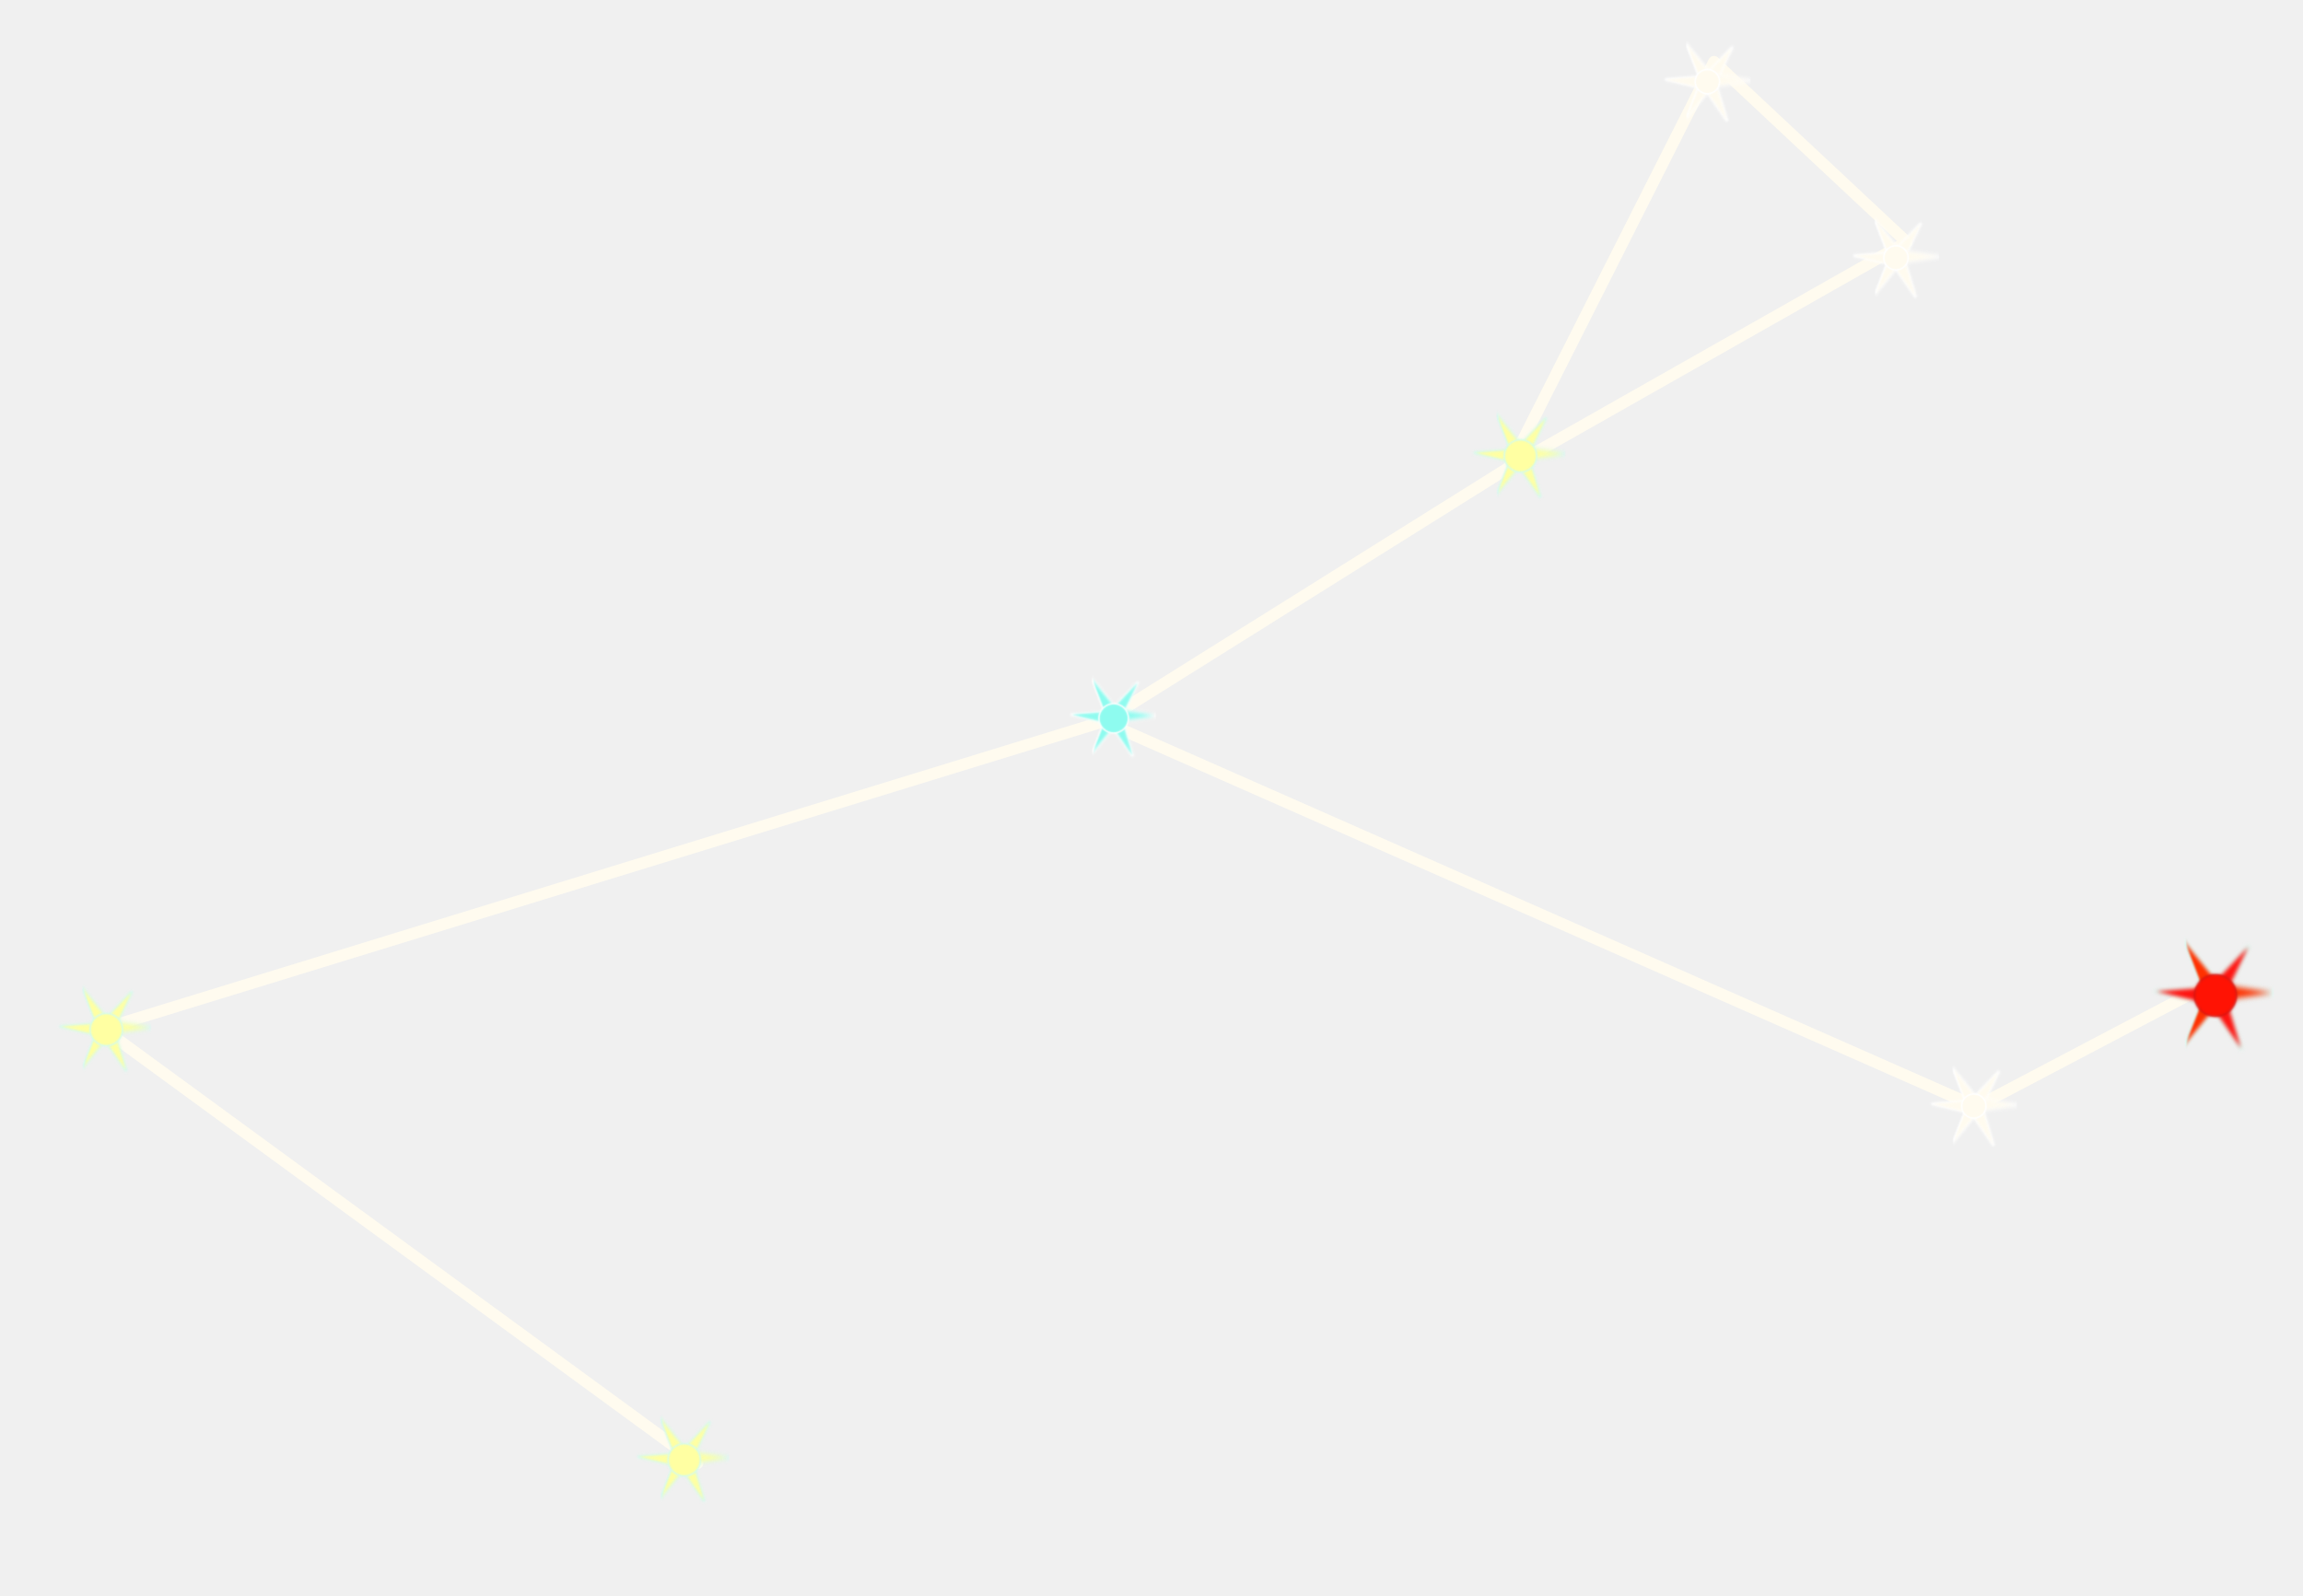
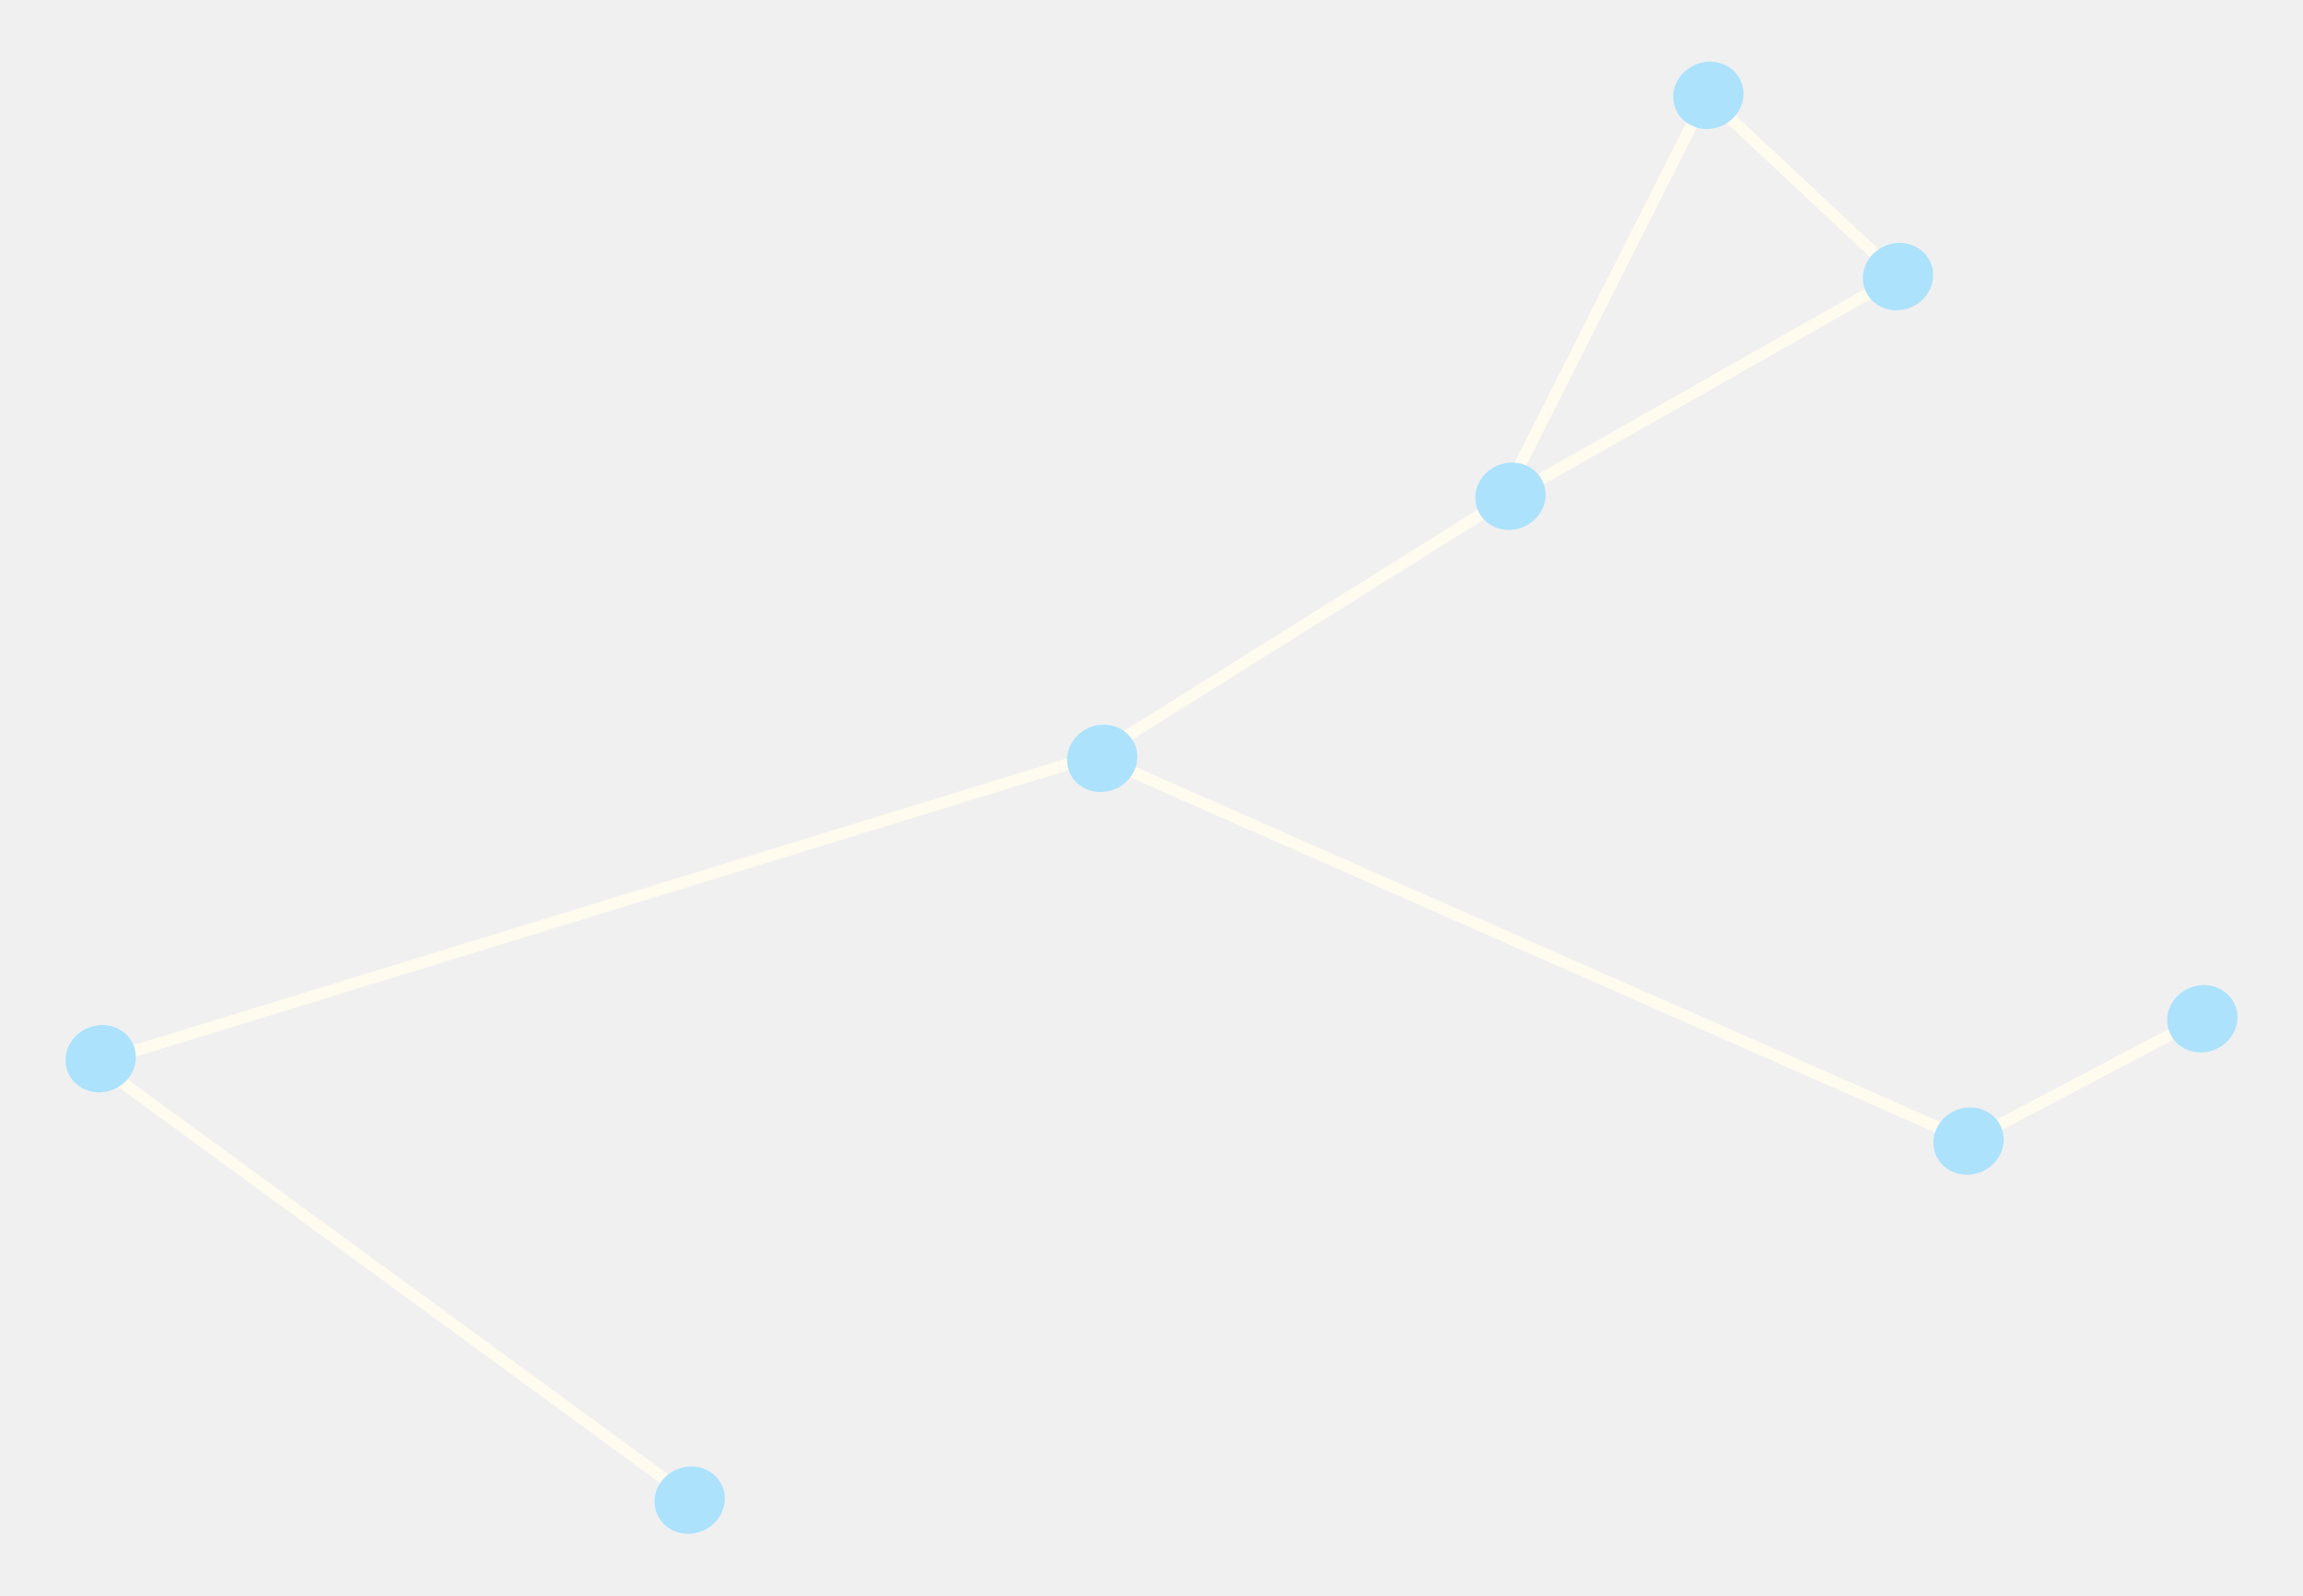
<svg xmlns="http://www.w3.org/2000/svg" id="svg3938" version="1.1" viewBox="0 0 210 145.521" height="550" width="793.701">
-   <defs id="defs3932">
-     <filter height="1.098" y="-0.049" width="1.109" x="-0.055" id="filter5876-5-28" style="color-interpolation-filters:sRGB">
-       <feGaussianBlur id="feGaussianBlur5878-3-3" stdDeviation="0.389" />
-     </filter>
-     <filter height="1.101" y="-0.05" width="1.116" x="-0.058" id="filter5880-22-5" style="color-interpolation-filters:sRGB">
-       <feGaussianBlur id="feGaussianBlur5882-2-63" stdDeviation="0.399" />
-     </filter>
-     <filter height="1.185" y="-0.092" width="1.185" x="-0.092" id="filter5884-0-0" style="color-interpolation-filters:sRGB">
-       <feGaussianBlur id="feGaussianBlur5886-1-79" stdDeviation="0.389" />
-     </filter>
-     <filter height="1.098" y="-0.049" width="1.109" x="-0.055" id="filter5876-4-0" style="color-interpolation-filters:sRGB">
-       <feGaussianBlur id="feGaussianBlur5878-2-9" stdDeviation="0.389" />
-     </filter>
-     <filter height="1.101" y="-0.05" width="1.116" x="-0.058" id="filter5880-2-0" style="color-interpolation-filters:sRGB">
-       <feGaussianBlur id="feGaussianBlur5882-9-30" stdDeviation="0.399" />
-     </filter>
-     <filter height="1.185" y="-0.092" width="1.185" x="-0.092" id="filter5884-6-0" style="color-interpolation-filters:sRGB">
-       <feGaussianBlur id="feGaussianBlur5886-7-2" stdDeviation="0.389" />
-     </filter>
-     <filter style="color-interpolation-filters:sRGB" id="filter5876-4-2-9" x="-0.055" width="1.109" y="-0.049" height="1.098">
-       <feGaussianBlur stdDeviation="0.389" id="feGaussianBlur5878-2-5-7" />
-     </filter>
-     <filter style="color-interpolation-filters:sRGB" id="filter5880-2-3-7" x="-0.058" width="1.116" y="-0.05" height="1.101">
-       <feGaussianBlur stdDeviation="0.399" id="feGaussianBlur5882-9-3-9" />
-     </filter>
-     <filter style="color-interpolation-filters:sRGB" id="filter5884-6-6-6" x="-0.092" width="1.185" y="-0.092" height="1.185">
-       <feGaussianBlur stdDeviation="0.389" id="feGaussianBlur5886-7-6-1" />
-     </filter>
-     <filter style="color-interpolation-filters:sRGB" id="filter5876-5-2-4" x="-0.055" width="1.109" y="-0.049" height="1.098">
-       <feGaussianBlur stdDeviation="0.389" id="feGaussianBlur5878-3-2-1" />
-     </filter>
-     <filter style="color-interpolation-filters:sRGB" id="filter5880-22-7-6" x="-0.058" width="1.116" y="-0.05" height="1.101">
-       <feGaussianBlur stdDeviation="0.399" id="feGaussianBlur5882-2-6-7" />
-     </filter>
-     <filter style="color-interpolation-filters:sRGB" id="filter5884-0-9-8" x="-0.092" width="1.185" y="-0.092" height="1.185">
-       <feGaussianBlur stdDeviation="0.389" id="feGaussianBlur5886-1-7-9" />
-     </filter>
-     <filter style="color-interpolation-filters:sRGB" id="filter5876-5-2-7" x="-0.055" width="1.109" y="-0.049" height="1.098">
-       <feGaussianBlur stdDeviation="0.389" id="feGaussianBlur5878-3-2-2" />
-     </filter>
-     <filter style="color-interpolation-filters:sRGB" id="filter5880-22-7-8" x="-0.058" width="1.116" y="-0.05" height="1.101">
-       <feGaussianBlur stdDeviation="0.399" id="feGaussianBlur5882-2-6-2" />
-     </filter>
-     <filter style="color-interpolation-filters:sRGB" id="filter5884-0-9-2" x="-0.092" width="1.185" y="-0.092" height="1.185">
-       <feGaussianBlur stdDeviation="0.389" id="feGaussianBlur5886-1-7-92" />
-     </filter>
-     <filter style="color-interpolation-filters:sRGB" id="filter5876-5-2-47" x="-0.055" width="1.109" y="-0.049" height="1.098">
-       <feGaussianBlur stdDeviation="0.389" id="feGaussianBlur5878-3-2-6" />
-     </filter>
-     <filter style="color-interpolation-filters:sRGB" id="filter5880-22-7-82" x="-0.058" width="1.116" y="-0.05" height="1.101">
-       <feGaussianBlur stdDeviation="0.399" id="feGaussianBlur5882-2-6-25" />
-     </filter>
-     <filter style="color-interpolation-filters:sRGB" id="filter5884-0-9-0" x="-0.092" width="1.185" y="-0.092" height="1.185">
-       <feGaussianBlur stdDeviation="0.389" id="feGaussianBlur5886-1-7-1" />
-     </filter>
-     <filter height="1.098" y="-0.049" width="1.109" x="-0.055" id="filter5876-4-9" style="color-interpolation-filters:sRGB">
-       <feGaussianBlur id="feGaussianBlur5878-2-0" stdDeviation="0.389" />
-     </filter>
-     <filter height="1.101" y="-0.05" width="1.116" x="-0.058" id="filter5880-2-35" style="color-interpolation-filters:sRGB">
-       <feGaussianBlur id="feGaussianBlur5882-9-1" stdDeviation="0.399" />
-     </filter>
-     <filter height="1.185" y="-0.092" width="1.185" x="-0.092" id="filter5884-6-7" style="color-interpolation-filters:sRGB">
-       <feGaussianBlur id="feGaussianBlur5886-7-1" stdDeviation="0.389" />
-     </filter>
-     <filter height="1.098" y="-0.049" width="1.109" x="-0.055" id="filter5876-4-23" style="color-interpolation-filters:sRGB">
-       <feGaussianBlur id="feGaussianBlur5878-2-7" stdDeviation="0.389" />
-     </filter>
-     <filter height="1.101" y="-0.05" width="1.116" x="-0.058" id="filter5880-2-7" style="color-interpolation-filters:sRGB">
-       <feGaussianBlur id="feGaussianBlur5882-9-0" stdDeviation="0.399" />
-     </filter>
-     <filter height="1.185" y="-0.092" width="1.185" x="-0.092" id="filter5884-6-3" style="color-interpolation-filters:sRGB">
-       <feGaussianBlur id="feGaussianBlur5886-7-3" stdDeviation="0.389" />
-     </filter>
-   </defs>
+   <defs id="defs3932" />
  <g id="layer1">
-     <path id="path3162" d="M 156.293,5.635 173.86,22.08 137.604,42.636 Z" style="fill:none;stroke:#fffbef;stroke-width:1.065;stroke-linecap:round;stroke-linejoin:round;paint-order:stroke fill markers" />
-     <path id="path3164" d="M 137.604,42.636 100.601,65.808 9.401,93.839 63.598,133.456" style="fill:none;stroke:#fffbef;stroke-width:1.065;stroke-linecap:round;stroke-linejoin:round;paint-order:stroke fill markers" />
-     <path id="path3166" d="M 100.601,65.808 180.214,100.94 201.519,89.728" style="fill:none;stroke:#fffbef;stroke-width:1.065;stroke-linecap:round;stroke-linejoin:round;paint-order:stroke fill markers" />
+     <path id="path3162" d="M 155.589,8.754 173.157,25.198 136.901,45.754 Z" style="fill:none;stroke:#fffbef;stroke-width:1.065;stroke-linecap:round;stroke-linejoin:round;paint-order:stroke fill markers" />
+     <path id="path3164" d="M 136.901,45.754 99.898,68.927 8.698,96.957 62.894,136.574" style="fill:none;stroke:#fffbef;stroke-width:1.065;stroke-linecap:round;stroke-linejoin:round;paint-order:stroke fill markers" />
+     <path id="path3166" d="M 99.898,68.927 179.511,104.059 200.816,92.846" style="fill:none;stroke:#fffbef;stroke-width:1.065;stroke-linecap:round;stroke-linejoin:round;paint-order:stroke fill markers" />
  </g>
  <g id="layer2">
-     <g style="stroke-width:1.269" transform="matrix(0.7879137,0,0,0.788356,-108.2744,-70.30401)" id="g6279">
-       <g style="stroke-width:1.269" transform="translate(-35.22633,102.4926)" id="g6467">
-         <g id="g6274-1" transform="matrix(0.7736384,0,0,0.7700472,20.02716,4.474808)" style="stroke-width:1.644">
-           <g id="g6294-3" transform="translate(67.16093,40.87951)" style="stroke-width:1.644">
-             <g style="stroke-width:1.644" transform="translate(405.8412,36.91754)" id="g5232">
-               <path style="fill:#ff1411;fill-opacity:1;stroke:#d2fbef;stroke-width:0.539;stroke-linecap:round;stroke-linejoin:round;stroke-miterlimit:4;stroke-dasharray:none;stroke-opacity:1;paint-order:stroke fill markers;filter:url(#filter5876-5-28)" id="path4835-2-0" d="m 101.295,55.859 -5.665,-8.266 -10.115,-2.401 9.992,-0.773 7.137,-7.559 -4.326,9.04 z" transform="matrix(0.8081012,0,0,0.8070802,-22.32544,11.57364)" />
-               <path d="m 104.106,57.339 -5.665,-8.266 -10.115,-2.401 9.992,-0.773 7.137,-7.559 -4.326,9.04 z" id="path4835-9-5-6" style="fill:#ff3100;fill-opacity:1;stroke:#d2fbef;stroke-width:0.553;stroke-linecap:round;stroke-linejoin:round;stroke-miterlimit:4;stroke-dasharray:none;stroke-opacity:1;paint-order:stroke fill markers;filter:url(#filter5880-22-5)" transform="matrix(0.4440581,0.6501141,-0.6509615,0.443514,42.37293,-37.30089)" />
-               <circle style="fill:#ff1304;fill-opacity:1;stroke:#cb1413;stroke-width:0.725;stroke-linecap:round;stroke-linejoin:round;stroke-miterlimit:4;stroke-dasharray:none;stroke-opacity:1;paint-order:stroke fill markers;filter:url(#filter5884-0-0)" id="path4876-36-3" cx="96.549" cy="45.996" transform="matrix(0.6012705,0,0,0.6004899,-2.362331,21.05021)" r="5.052" />
-             </g>
-           </g>
-         </g>
-       </g>
-     </g>
-     <g id="g6289-6" transform="matrix(0.779147,0,0,0.7795303,79.30219,58.99328)" style="stroke-width:1.283">
-       <path style="fill:#fffbef;fill-opacity:1;stroke:#ffffff;stroke-width:0.758;stroke-linecap:round;stroke-linejoin:round;stroke-miterlimit:4;stroke-dasharray:none;stroke-opacity:1;paint-order:stroke fill markers;filter:url(#filter5876-4-0)" id="path4835-7-99" d="m 101.295,55.859 -5.665,-8.266 -10.115,-2.401 9.992,-0.773 7.137,-7.559 -4.326,9.04 z" transform="matrix(0.4499602,0,0,0.4473463,85.91537,33.26788)" />
-       <path d="m 104.106,57.339 -5.665,-8.266 -10.115,-2.401 9.992,-0.773 7.137,-7.559 -4.326,9.04 z" id="path4835-9-9-9" style="fill:#fffbef;fill-opacity:1;stroke:#ffffff;stroke-width:0.777;stroke-linecap:round;stroke-linejoin:round;stroke-miterlimit:4;stroke-dasharray:none;stroke-opacity:1;paint-order:stroke fill markers;filter:url(#filter5880-2-0)" transform="matrix(0.2472567,0.3603435,-0.3624629,0.2458298,121.9402,6.177833)" />
-       <circle style="fill:#fffbef;fill-opacity:1;stroke:#ffffff;stroke-width:1.285;stroke-linecap:round;stroke-linejoin:round;stroke-miterlimit:4;stroke-dasharray:none;stroke-opacity:1;paint-order:stroke fill markers;filter:url(#filter5884-6-0)" id="path4876-3-9" cx="96.549" cy="45.996" r="5.052" transform="matrix(0.2655287,0,0,0.2638588,103.5847,41.60163)" />
-     </g>
-     <g id="g6092-5" transform="matrix(0.779147,0,0,0.7795303,4.526442,13.49266)" style="stroke-width:1.283">
-       <path transform="matrix(0.4499602,0,0,0.4473463,81.14593,46.08954)" d="m 101.295,55.859 -5.665,-8.266 -10.115,-2.401 9.992,-0.773 7.137,-7.559 -4.326,9.04 z" id="path4835-7-7-08" style="fill:#8efbef;fill-opacity:1;stroke:#ffffff;stroke-width:0.758;stroke-linecap:round;stroke-linejoin:round;stroke-miterlimit:4;stroke-dasharray:none;stroke-opacity:1;paint-order:stroke fill markers;filter:url(#filter5876-4-2-9)" />
-       <path transform="matrix(0.2472567,0.3603435,-0.3624629,0.2458298,117.1707,18.9995)" style="fill:#8efbef;fill-opacity:1;stroke:#ffffff;stroke-width:0.777;stroke-linecap:round;stroke-linejoin:round;stroke-miterlimit:4;stroke-dasharray:none;stroke-opacity:1;paint-order:stroke fill markers;filter:url(#filter5880-2-3-7)" id="path4835-9-9-8-0" d="m 104.106,57.339 -5.665,-8.266 -10.115,-2.401 9.992,-0.773 7.137,-7.559 -4.326,9.04 z" />
-       <circle transform="matrix(0.3246657,0,0,0.3227156,93.1813,51.89948)" r="5.052" cy="45.996" cx="96.549" id="path4876-3-2-3" style="fill:#8efbef;fill-opacity:1;stroke:#ffffff;stroke-width:1.05;stroke-linecap:round;stroke-linejoin:round;stroke-miterlimit:4;stroke-dasharray:none;stroke-opacity:1;paint-order:stroke fill markers;filter:url(#filter5884-6-6-6)" />
-     </g>
-     <g id="g6274-3-6" transform="matrix(0.4651571,0,0,0.4635896,-47.45051,52.39528)" style="stroke-width:2.153">
-       <g transform="translate(67.16093,40.87951)" id="g6294-9-9" style="stroke-width:2.153">
-         <path style="fill:#ffffa2;fill-opacity:1;stroke:#d2fbef;stroke-width:0.707;stroke-linecap:round;stroke-linejoin:round;stroke-miterlimit:4;stroke-dasharray:none;stroke-opacity:1;paint-order:stroke fill markers;filter:url(#filter5876-5-2-4)" id="path4835-2-6-4" d="m 101.295,55.859 -5.665,-8.266 -10.115,-2.401 9.992,-0.773 7.137,-7.559 -4.326,9.04 z" transform="matrix(0.8081012,0,0,0.8070802,-22.32544,11.57364)" />
-         <path d="m 104.106,57.339 -5.665,-8.266 -10.115,-2.401 9.992,-0.773 7.137,-7.559 -4.326,9.04 z" id="path4835-9-5-9-8" style="fill:#ffffa2;fill-opacity:1;stroke:#d2fbef;stroke-width:0.725;stroke-linecap:round;stroke-linejoin:round;stroke-miterlimit:4;stroke-dasharray:none;stroke-opacity:1;paint-order:stroke fill markers;filter:url(#filter5880-22-7-6)" transform="matrix(0.4440581,0.6501141,-0.6509615,0.443514,42.37293,-37.30089)" />
-         <circle style="fill:#ffffa2;fill-opacity:1;stroke:#d2fbef;stroke-width:0.95;stroke-linecap:round;stroke-linejoin:round;stroke-miterlimit:4;stroke-dasharray:none;stroke-opacity:1;paint-order:stroke fill markers;filter:url(#filter5884-0-9-8)" id="path4876-36-1-6" cx="96.549" cy="45.996" r="5.052" transform="matrix(0.6012705,0,0,0.6004899,-2.362331,21.05021)" />
-       </g>
-     </g>
-     <g id="g6274-3-9" transform="matrix(0.4651571,0,0,0.4635896,5.25115,91.63848)" style="stroke-width:2.153">
-       <g transform="translate(67.16093,40.87951)" id="g6294-9-5" style="stroke-width:2.153">
-         <path style="fill:#ffffa2;fill-opacity:1;stroke:#d2fbef;stroke-width:0.707;stroke-linecap:round;stroke-linejoin:round;stroke-miterlimit:4;stroke-dasharray:none;stroke-opacity:1;paint-order:stroke fill markers;filter:url(#filter5876-5-2-7)" id="path4835-2-6-7" d="m 101.295,55.859 -5.665,-8.266 -10.115,-2.401 9.992,-0.773 7.137,-7.559 -4.326,9.04 z" transform="matrix(0.8081012,0,0,0.8070802,-22.32544,11.57364)" />
-         <path d="m 104.106,57.339 -5.665,-8.266 -10.115,-2.401 9.992,-0.773 7.137,-7.559 -4.326,9.04 z" id="path4835-9-5-9-86" style="fill:#ffffa2;fill-opacity:1;stroke:#d2fbef;stroke-width:0.725;stroke-linecap:round;stroke-linejoin:round;stroke-miterlimit:4;stroke-dasharray:none;stroke-opacity:1;paint-order:stroke fill markers;filter:url(#filter5880-22-7-8)" transform="matrix(0.4440581,0.6501141,-0.6509615,0.443514,42.37293,-37.30089)" />
-         <circle style="fill:#ffffa2;fill-opacity:1;stroke:#d2fbef;stroke-width:0.95;stroke-linecap:round;stroke-linejoin:round;stroke-miterlimit:4;stroke-dasharray:none;stroke-opacity:1;paint-order:stroke fill markers;filter:url(#filter5884-0-9-2)" id="path4876-36-1-2" cx="96.549" cy="45.996" r="5.052" transform="matrix(0.6012705,0,0,0.6004899,-2.362331,21.05021)" />
-       </g>
-     </g>
-     <g id="g6274-3-99" transform="matrix(0.4651571,0,0,0.4635896,81.50037,0.071022)" style="stroke-width:2.153">
-       <g transform="translate(67.16093,40.87951)" id="g6294-9-3" style="stroke-width:2.153">
-         <path style="fill:#ffffa2;fill-opacity:1;stroke:#d2fbef;stroke-width:0.707;stroke-linecap:round;stroke-linejoin:round;stroke-miterlimit:4;stroke-dasharray:none;stroke-opacity:1;paint-order:stroke fill markers;filter:url(#filter5876-5-2-47)" id="path4835-2-6-73" d="m 101.295,55.859 -5.665,-8.266 -10.115,-2.401 9.992,-0.773 7.137,-7.559 -4.326,9.04 z" transform="matrix(0.8081012,0,0,0.8070802,-22.32544,11.57364)" />
-         <path d="m 104.106,57.339 -5.665,-8.266 -10.115,-2.401 9.992,-0.773 7.137,-7.559 -4.326,9.04 z" id="path4835-9-5-9-6" style="fill:#ffffa2;fill-opacity:1;stroke:#d2fbef;stroke-width:0.725;stroke-linecap:round;stroke-linejoin:round;stroke-miterlimit:4;stroke-dasharray:none;stroke-opacity:1;paint-order:stroke fill markers;filter:url(#filter5880-22-7-82)" transform="matrix(0.4440581,0.6501141,-0.6509615,0.443514,42.37293,-37.30089)" />
-         <circle style="fill:#ffffa2;fill-opacity:1;stroke:#d2fbef;stroke-width:0.95;stroke-linecap:round;stroke-linejoin:round;stroke-miterlimit:4;stroke-dasharray:none;stroke-opacity:1;paint-order:stroke fill markers;filter:url(#filter5884-0-9-0)" id="path4876-36-1-4" cx="96.549" cy="45.996" r="5.052" transform="matrix(0.6012705,0,0,0.6004899,-2.362331,21.05021)" />
-       </g>
-     </g>
-     <g id="g6289-4" transform="matrix(0.779147,0,0,0.7795303,55.00709,-34.4429)" style="stroke-width:1.283">
-       <path style="fill:#fffbef;fill-opacity:1;stroke:#ffffff;stroke-width:0.758;stroke-linecap:round;stroke-linejoin:round;stroke-miterlimit:4;stroke-dasharray:none;stroke-opacity:1;paint-order:stroke fill markers;filter:url(#filter5876-4-9)" id="path4835-7-3" d="m 101.295,55.859 -5.665,-8.266 -10.115,-2.401 9.992,-0.773 7.137,-7.559 -4.326,9.04 z" transform="matrix(0.4499602,0,0,0.4473463,85.91537,33.26788)" />
-       <path d="m 104.106,57.339 -5.665,-8.266 -10.115,-2.401 9.992,-0.773 7.137,-7.559 -4.326,9.04 z" id="path4835-9-9-0" style="fill:#fffbef;fill-opacity:1;stroke:#ffffff;stroke-width:0.777;stroke-linecap:round;stroke-linejoin:round;stroke-miterlimit:4;stroke-dasharray:none;stroke-opacity:1;paint-order:stroke fill markers;filter:url(#filter5880-2-35)" transform="matrix(0.2472567,0.3603435,-0.3624629,0.2458298,121.9402,6.177833)" />
-       <circle style="fill:#fffbef;fill-opacity:1;stroke:#ffffff;stroke-width:1.285;stroke-linecap:round;stroke-linejoin:round;stroke-miterlimit:4;stroke-dasharray:none;stroke-opacity:1;paint-order:stroke fill markers;filter:url(#filter5884-6-7)" id="path4876-3-3" cx="96.549" cy="45.996" r="5.052" transform="matrix(0.2655287,0,0,0.2638588,103.5847,41.60163)" />
-     </g>
-     <g id="g6289-3" transform="matrix(0.779147,0,0,0.7795303,72.20054,-18.37187)" style="stroke-width:1.283">
-       <path style="fill:#fffbef;fill-opacity:1;stroke:#ffffff;stroke-width:0.758;stroke-linecap:round;stroke-linejoin:round;stroke-miterlimit:4;stroke-dasharray:none;stroke-opacity:1;paint-order:stroke fill markers;filter:url(#filter5876-4-23)" id="path4835-7-0" d="m 101.295,55.859 -5.665,-8.266 -10.115,-2.401 9.992,-0.773 7.137,-7.559 -4.326,9.04 z" transform="matrix(0.4499602,0,0,0.4473463,85.91537,33.26788)" />
-       <path d="m 104.106,57.339 -5.665,-8.266 -10.115,-2.401 9.992,-0.773 7.137,-7.559 -4.326,9.04 z" id="path4835-9-9-1" style="fill:#fffbef;fill-opacity:1;stroke:#ffffff;stroke-width:0.777;stroke-linecap:round;stroke-linejoin:round;stroke-miterlimit:4;stroke-dasharray:none;stroke-opacity:1;paint-order:stroke fill markers;filter:url(#filter5880-2-7)" transform="matrix(0.2472567,0.3603435,-0.3624629,0.2458298,121.9402,6.177833)" />
-       <circle style="fill:#fffbef;fill-opacity:1;stroke:#ffffff;stroke-width:1.285;stroke-linecap:round;stroke-linejoin:round;stroke-miterlimit:4;stroke-dasharray:none;stroke-opacity:1;paint-order:stroke fill markers;filter:url(#filter5884-6-3)" id="path4876-3-98" cx="96.549" cy="45.996" r="5.052" transform="matrix(0.2655287,0,0,0.2638588,103.5847,41.60163)" />
-     </g>
+     <ellipse transform="matrix(-0.2853535,-0.9584223,0.9544123,-0.2984914,0,0)" ry="3.233" rx="3.042" cy="-18.756" cx="-94.91" id="circle3223-7-9-5-4-0-2-6-3" style="mix-blend-mode:normal;fill:#ace2fc;fill-opacity:1;stroke:none;stroke-width:5.334;stroke-linecap:round;stroke-linejoin:round;stroke-miterlimit:4;stroke-dasharray:none;stroke-dashoffset:0;stroke-opacity:1;paint-order:stroke fill markers" />
+     <ellipse style="mix-blend-mode:normal;fill:#ace2fc;fill-opacity:1;stroke:none;stroke-width:5.334;stroke-linecap:round;stroke-linejoin:round;stroke-miterlimit:4;stroke-dasharray:none;stroke-dashoffset:0;stroke-opacity:1;paint-order:stroke fill markers" id="circle3223-7-9-5-4-0-2-6-3-1" cx="-149.376" cy="21.234" rx="3.042" ry="3.233" transform="matrix(-0.2853535,-0.9584223,0.9544123,-0.2984914,0,0)" />
+     <ellipse style="mix-blend-mode:normal;fill:#ace2fc;fill-opacity:1;stroke:none;stroke-width:5.334;stroke-linecap:round;stroke-linejoin:round;stroke-miterlimit:4;stroke-dasharray:none;stroke-dashoffset:0;stroke-opacity:1;paint-order:stroke fill markers" id="circle3223-7-9-5-4-0-2-6-3-4" cx="-96.024" cy="76.591" rx="3.042" ry="3.233" transform="matrix(-0.2853535,-0.9584223,0.9544123,-0.2984914,0,0)" />
+     <ellipse style="mix-blend-mode:normal;fill:#ace2fc;fill-opacity:1;stroke:none;stroke-width:5.334;stroke-linecap:round;stroke-linejoin:round;stroke-miterlimit:4;stroke-dasharray:none;stroke-dashoffset:0;stroke-opacity:1;paint-order:stroke fill markers" id="circle3223-7-9-5-4-0-2-6-3-6" cx="-152.929" cy="142.354" rx="3.042" ry="3.233" transform="matrix(-0.2853535,-0.9584223,0.9544123,-0.2984914,0,0)" />
+     <ellipse style="mix-blend-mode:normal;fill:#ace2fc;fill-opacity:1;stroke:none;stroke-width:5.334;stroke-linecap:round;stroke-linejoin:round;stroke-miterlimit:4;stroke-dasharray:none;stroke-dashoffset:0;stroke-opacity:1;paint-order:stroke fill markers" id="circle3223-7-9-5-4-0-2-6-3-8" cx="-148.641" cy="165.969" rx="3.042" ry="3.233" transform="matrix(-0.2853535,-0.9584223,0.9544123,-0.2984914,0,0)" />
+     <ellipse style="mix-blend-mode:normal;fill:#ace2fc;fill-opacity:1;stroke:none;stroke-width:5.334;stroke-linecap:round;stroke-linejoin:round;stroke-miterlimit:4;stroke-dasharray:none;stroke-dashoffset:0;stroke-opacity:1;paint-order:stroke fill markers" id="circle3223-7-9-5-4-0-2-6-3-0" cx="-84.318" cy="119.099" rx="3.042" ry="3.233" transform="matrix(-0.2853535,-0.9584223,0.9544123,-0.2984914,0,0)" />
+     <ellipse style="mix-blend-mode:normal;fill:#ace2fc;fill-opacity:1;stroke:none;stroke-width:5.334;stroke-linecap:round;stroke-linejoin:round;stroke-miterlimit:4;stroke-dasharray:none;stroke-dashoffset:0;stroke-opacity:1;paint-order:stroke fill markers" id="circle3223-7-9-5-4-0-2-6-3-5" cx="-54.801" cy="146.835" rx="3.042" ry="3.233" transform="matrix(-0.2853535,-0.9584223,0.9544123,-0.2984914,0,0)" />
+     <ellipse style="mix-blend-mode:normal;fill:#ace2fc;fill-opacity:1;stroke:none;stroke-width:5.334;stroke-linecap:round;stroke-linejoin:round;stroke-miterlimit:4;stroke-dasharray:none;stroke-dashoffset:0;stroke-opacity:1;paint-order:stroke fill markers" id="circle3223-7-9-5-4-0-2-6-3-03" cx="-75.747" cy="158.691" rx="3.042" ry="3.233" transform="matrix(-0.2853535,-0.9584223,0.9544123,-0.2984914,0,0)" />
  </g>
</svg>
